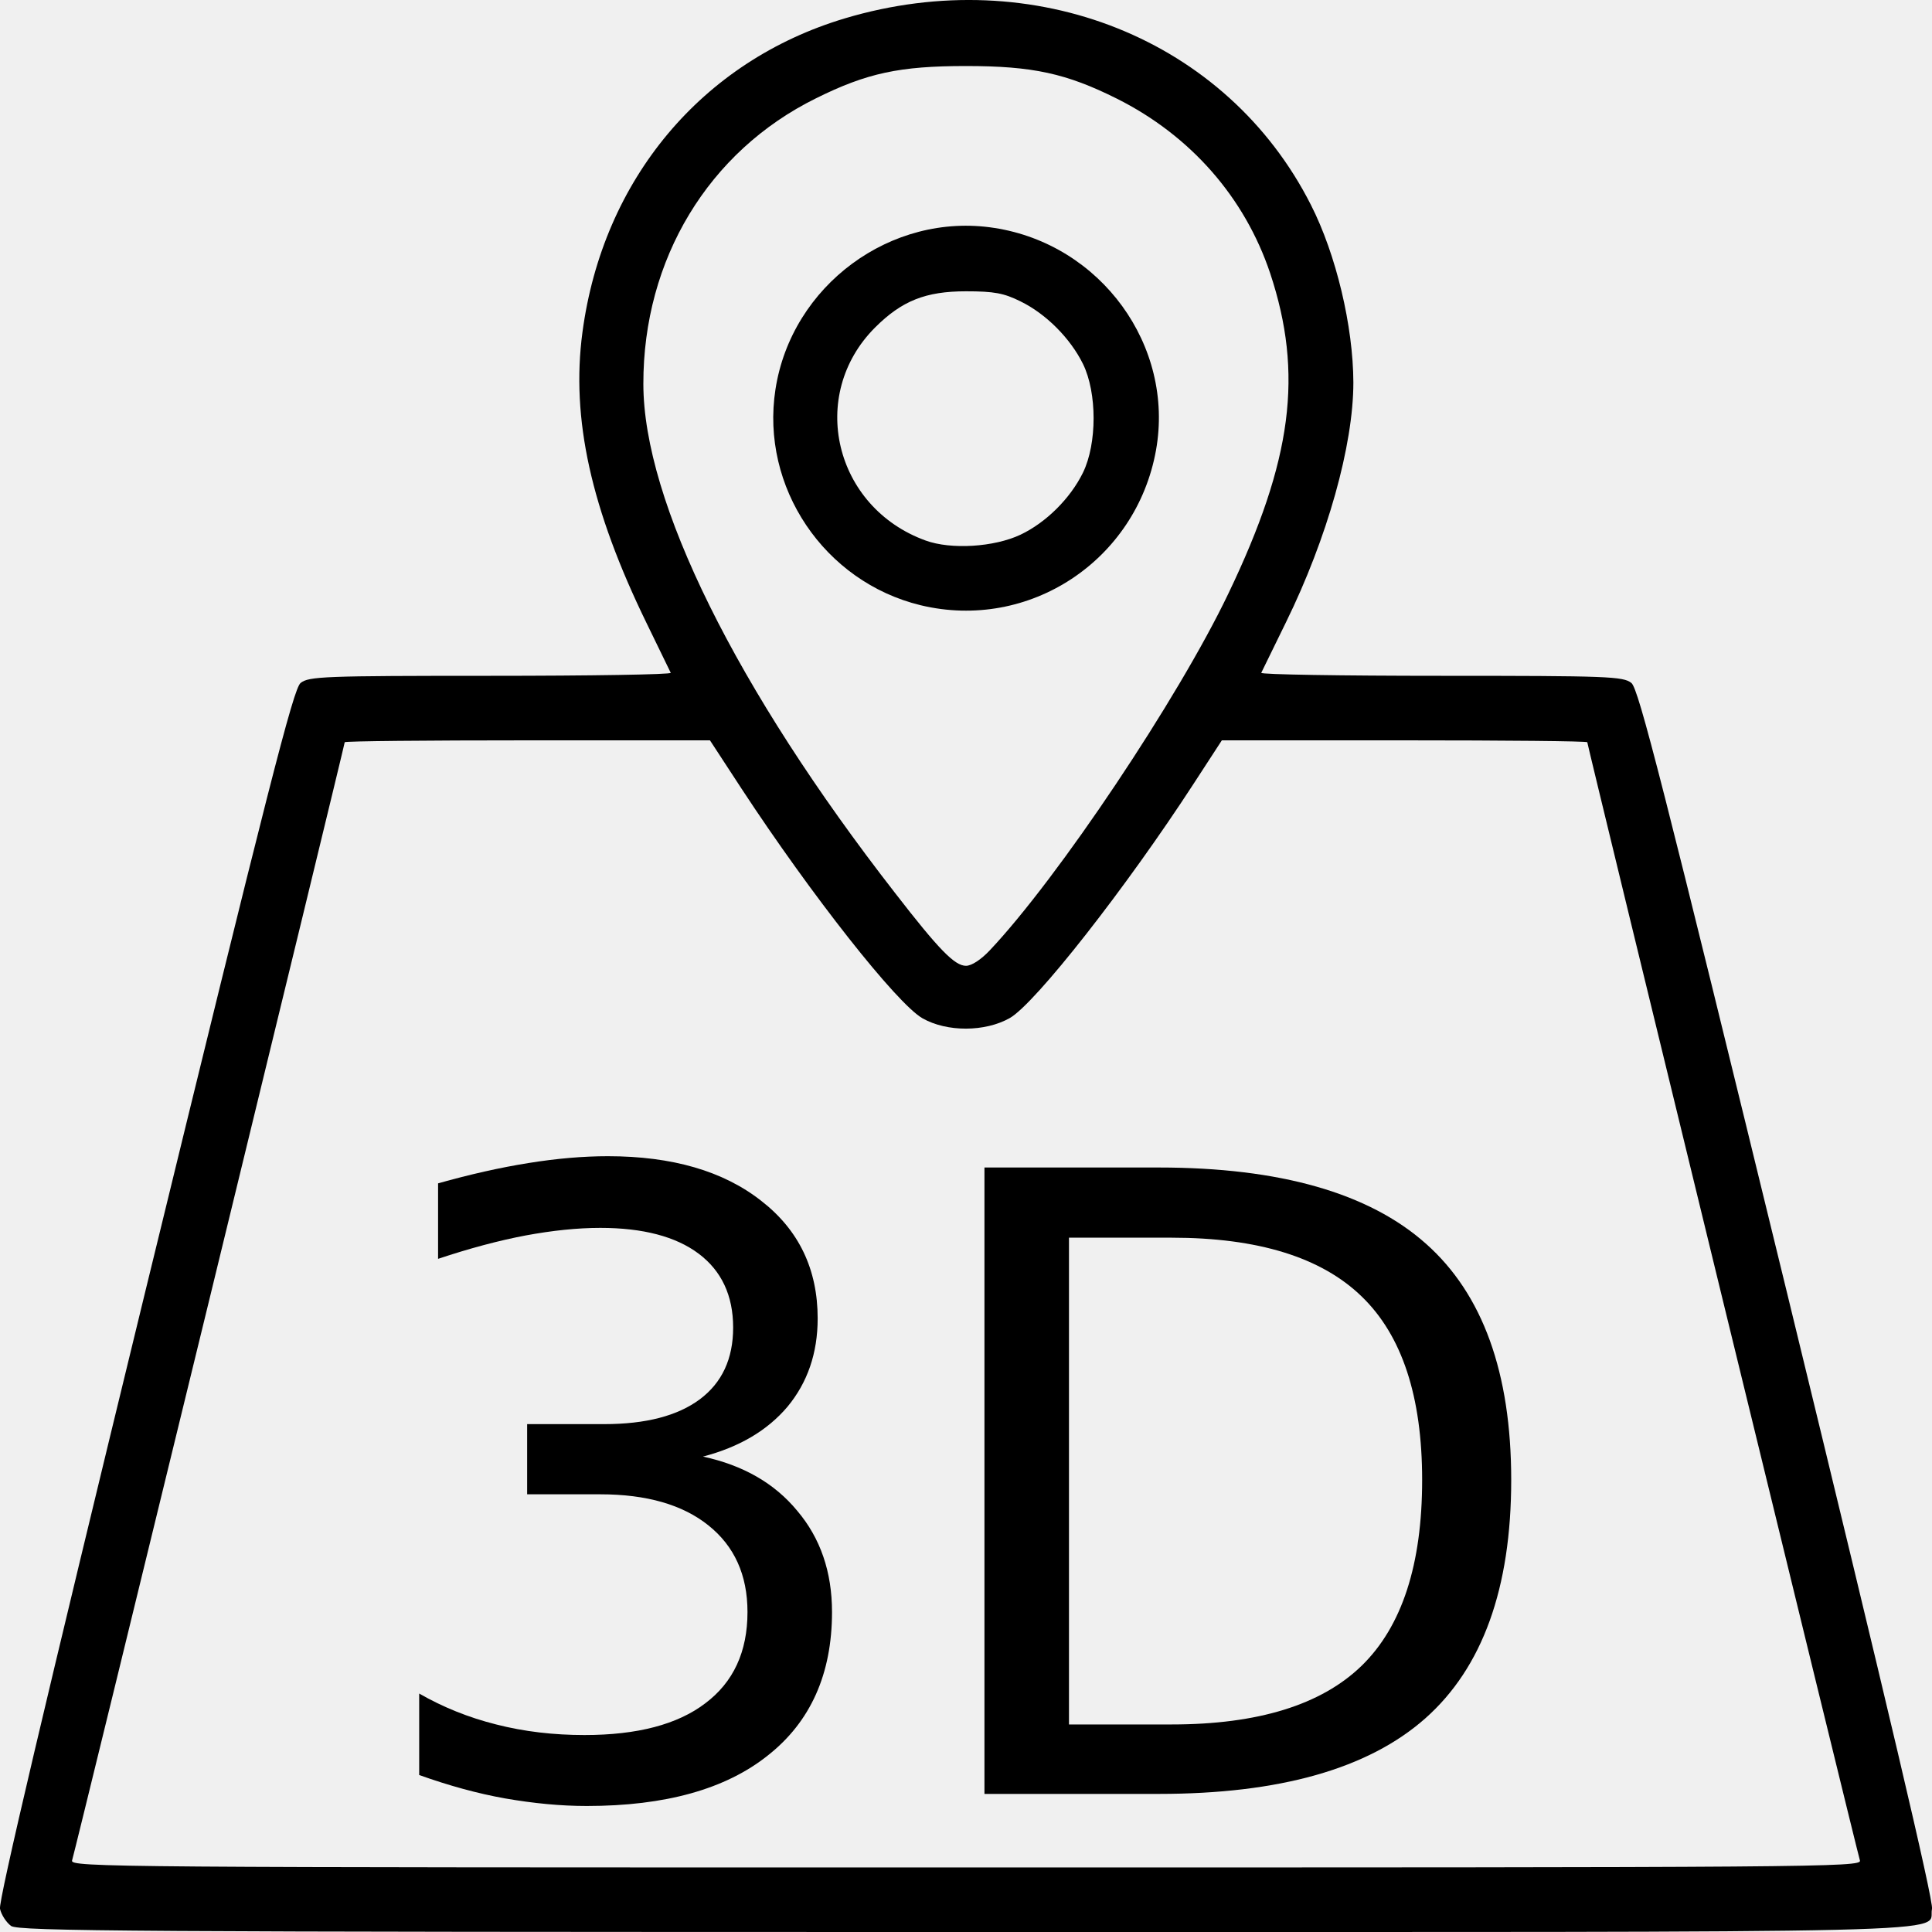
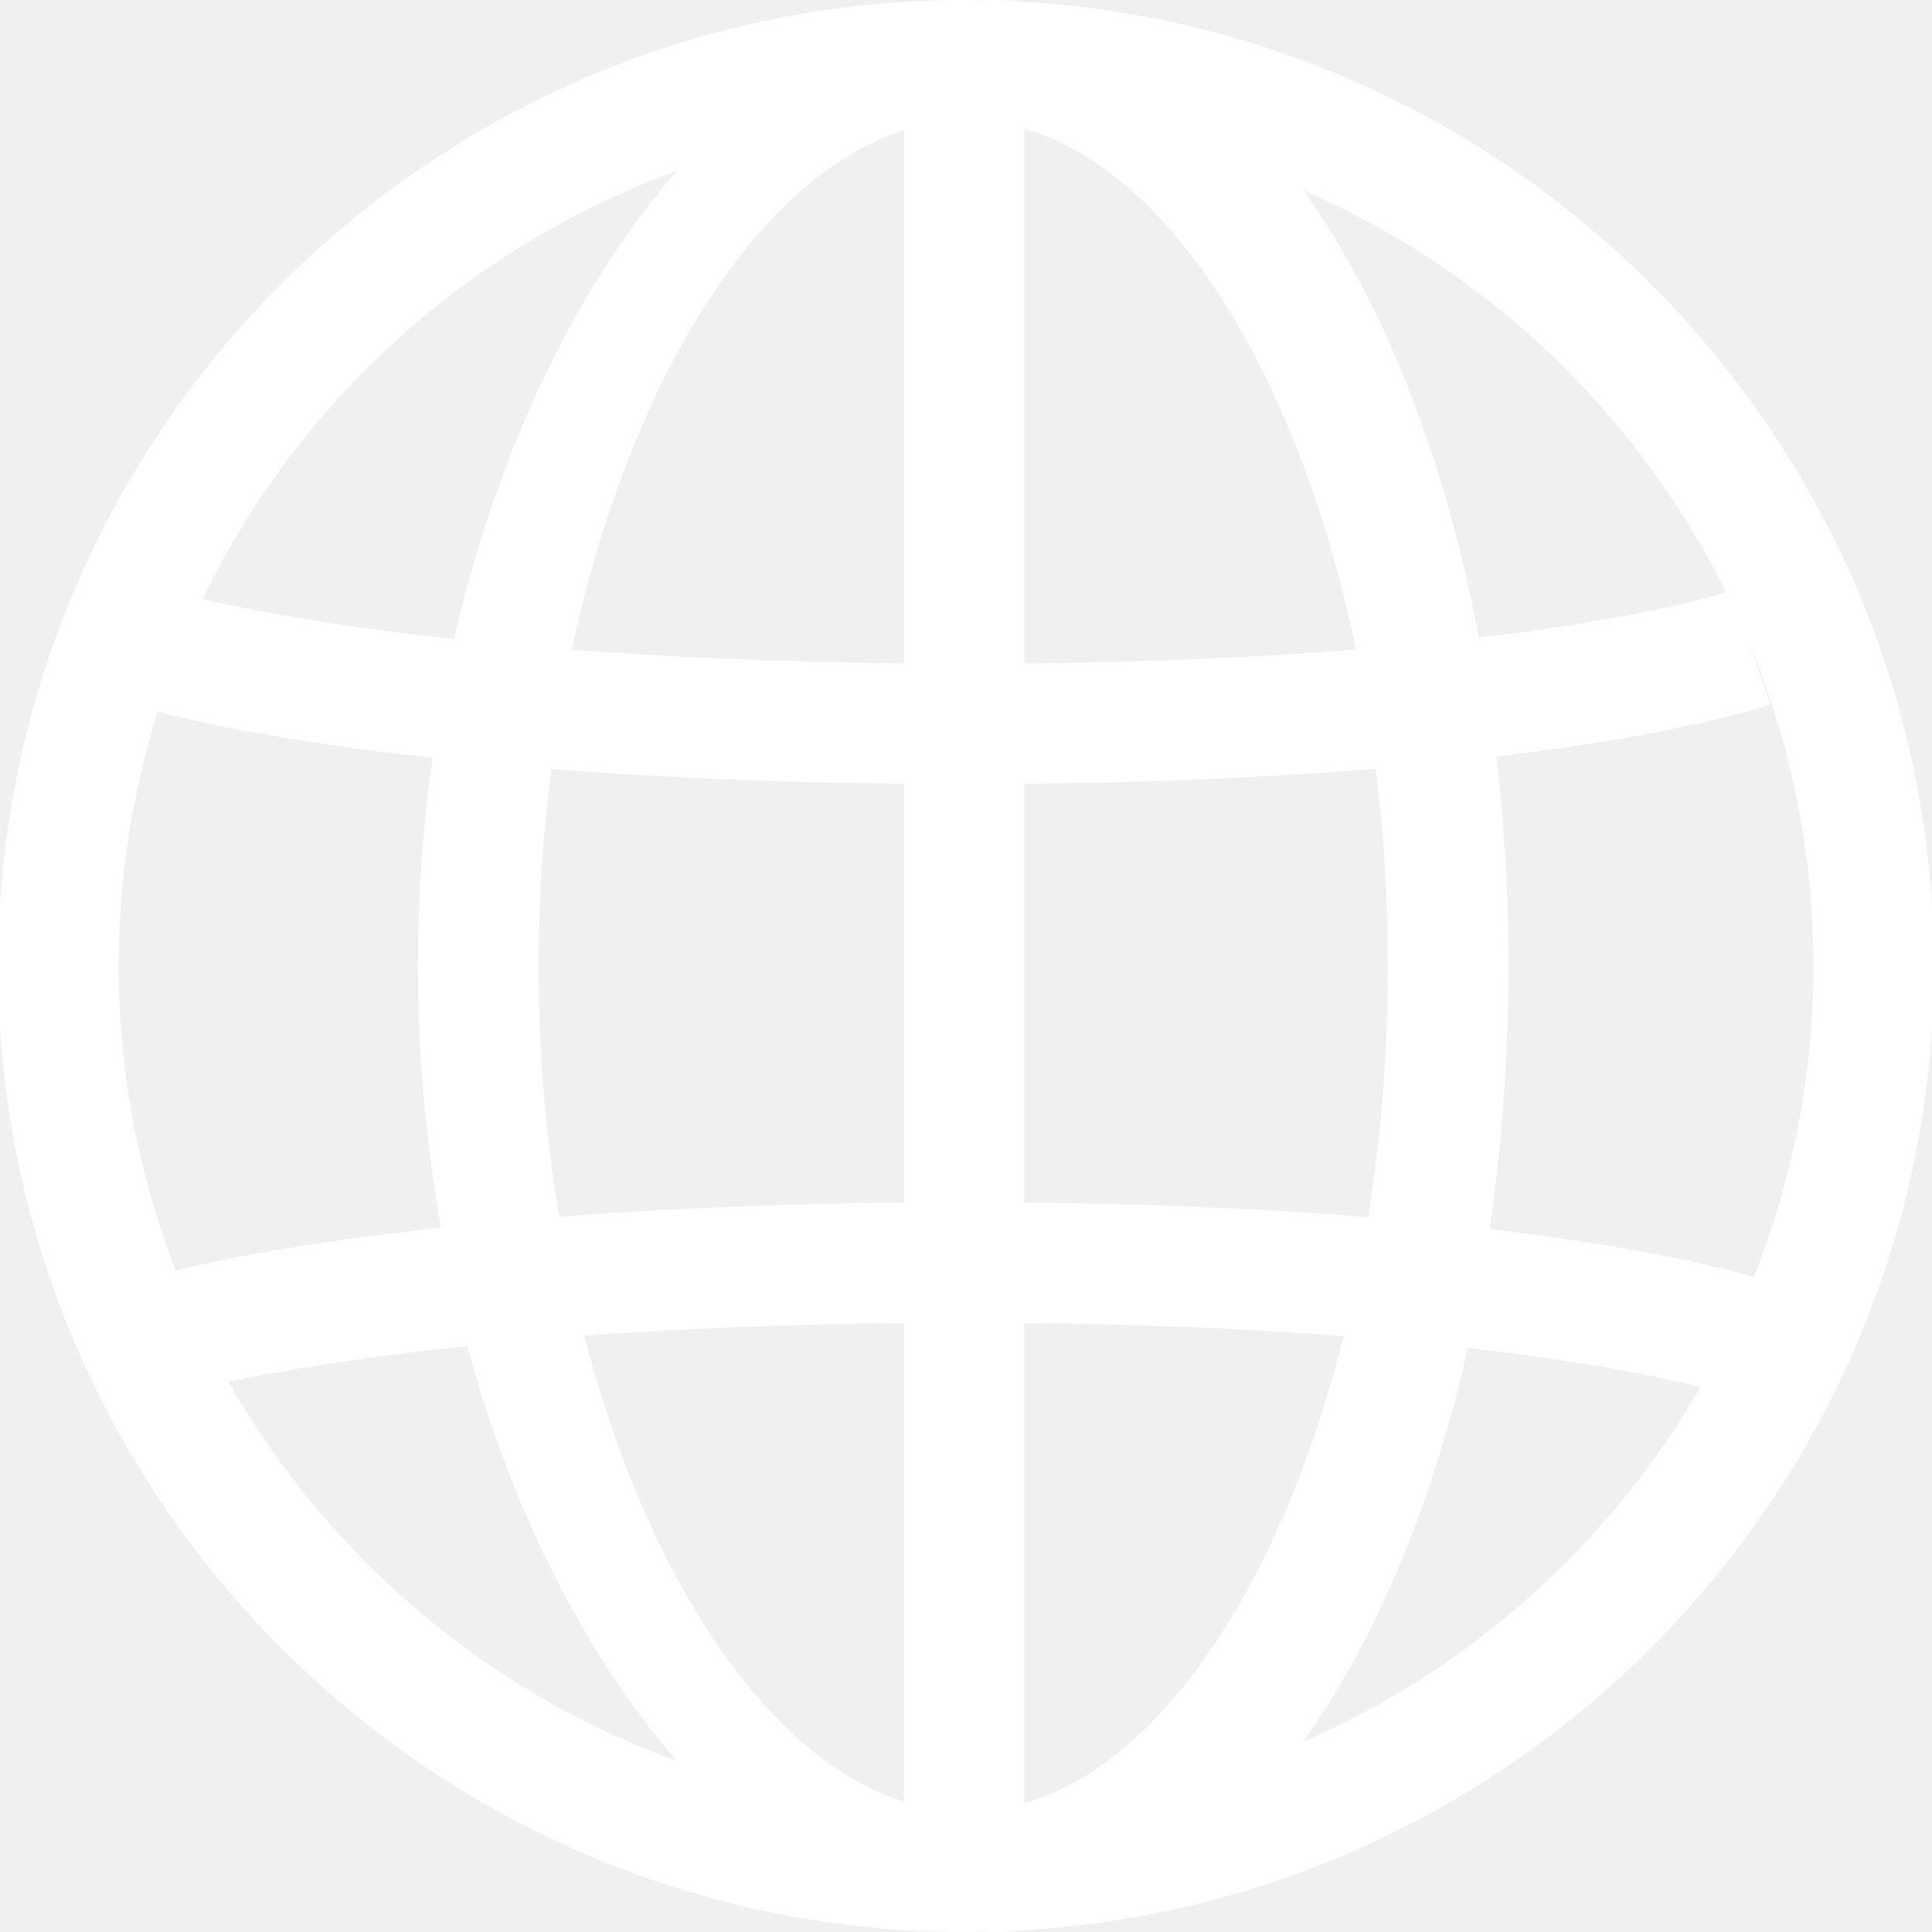
- <svg xmlns="http://www.w3.org/2000/svg" xmlns:xlink="http://www.w3.org/1999/xlink" width="40" height="40" viewBox="0 0 40 40" version="1.1">
-   <defs>
-     <g>
-       <symbol overflow="visible" id="glyph0-0">
-         <path style="stroke:none;" d="M 0.891 3.141 L 0.891 -12.531 L 9.797 -12.531 L 9.797 3.141 Z M 1.891 2.156 L 8.797 2.156 L 8.797 -11.531 L 1.891 -11.531 Z M 1.891 2.156 " />
-       </symbol>
-       <symbol overflow="visible" id="glyph0-1">
-         <path style="stroke:none;" d="M 7.234 -6.984 C 8.066 -6.805 8.719 -6.43 9.188 -5.859 C 9.664 -5.297 9.906 -4.598 9.906 -3.766 C 9.906 -2.484 9.461 -1.492 8.578 -0.797 C 7.703 -0.098 6.453 0.25 4.828 0.25 C 4.285 0.25 3.723 0.195 3.141 0.094 C 2.566 -0.008 1.973 -0.172 1.359 -0.391 L 1.359 -2.078 C 1.848 -1.797 2.379 -1.582 2.953 -1.438 C 3.535 -1.289 4.145 -1.219 4.781 -1.219 C 5.875 -1.219 6.707 -1.438 7.281 -1.875 C 7.863 -2.312 8.156 -2.941 8.156 -3.766 C 8.156 -4.535 7.883 -5.133 7.344 -5.562 C 6.812 -5.988 6.066 -6.203 5.109 -6.203 L 3.594 -6.203 L 3.594 -7.656 L 5.188 -7.656 C 6.051 -7.656 6.711 -7.828 7.172 -8.172 C 7.629 -8.516 7.859 -9.008 7.859 -9.656 C 7.859 -10.32 7.617 -10.832 7.141 -11.188 C 6.672 -11.539 5.992 -11.719 5.109 -11.719 C 4.629 -11.719 4.113 -11.664 3.562 -11.562 C 3.008 -11.457 2.406 -11.297 1.75 -11.078 L 1.75 -12.641 C 2.414 -12.828 3.039 -12.969 3.625 -13.062 C 4.207 -13.156 4.754 -13.203 5.266 -13.203 C 6.598 -13.203 7.656 -12.895 8.438 -12.281 C 9.219 -11.676 9.609 -10.863 9.609 -9.844 C 9.609 -9.125 9.398 -8.516 8.984 -8.016 C 8.566 -7.523 7.984 -7.18 7.234 -6.984 Z M 7.234 -6.984 " />
-       </symbol>
-       <symbol overflow="visible" id="glyph0-2">
-         <path style="stroke:none;" d="M 3.5 -11.516 L 3.5 -1.438 L 5.625 -1.438 C 7.414 -1.438 8.727 -1.844 9.562 -2.656 C 10.395 -3.469 10.812 -4.75 10.812 -6.5 C 10.812 -8.227 10.395 -9.492 9.562 -10.297 C 8.727 -11.109 7.414 -11.516 5.625 -11.516 Z M 1.75 -12.969 L 5.359 -12.969 C 7.867 -12.969 9.711 -12.441 10.891 -11.391 C 12.066 -10.348 12.656 -8.719 12.656 -6.5 C 12.656 -4.258 12.062 -2.613 10.875 -1.562 C 9.695 -0.52 7.859 0 5.359 0 L 1.75 0 Z M 1.75 -12.969 " />
-       </symbol>
-     </g>
-     <clipPath id="clip1">
-       <path d="M 0 0 L 40 0 L 40 24.23 L 0 24.23 Z M 32.051 24.23 L 40 24.23 L 40 35.855 L 32.051 35.855 Z M 0 24.23 L 7.32 24.23 L 7.32 35.855 L 0 35.855 Z M 0 35.855 L 40 35.855 L 40 40 L 0 40 Z M 0 35.855 " />
-     </clipPath>
-   </defs>
-   <g id="surface1">
-     <g clip-path="url(#clip1)" clip-rule="nonzero">
-       <path style=" stroke:none;fill-rule:nonzero;fill:rgb(0%,0%,0%);fill-opacity:1;" d="M 0.23 39.875 C 0.133 39.805 0.027 39.645 0 39.52 C -0.035 39.363 0.938 35.238 2.996 26.789 C 5.57 16.238 6.074 14.262 6.223 14.141 C 6.391 14.004 6.707 13.992 10.16 13.992 C 12.227 13.992 13.902 13.965 13.887 13.93 C 13.871 13.895 13.648 13.438 13.391 12.91 C 12.234 10.539 11.82 8.66 12.059 6.879 C 12.48 3.715 14.535 1.262 17.496 0.379 C 21.41 -0.789 25.402 0.809 27.141 4.242 C 27.664 5.27 28.016 6.754 28.02 7.918 C 28.02 9.223 27.48 11.141 26.625 12.883 C 26.359 13.426 26.129 13.895 26.113 13.93 C 26.098 13.965 27.773 13.992 29.84 13.992 C 33.293 13.992 33.609 14.004 33.777 14.141 C 33.926 14.262 34.43 16.238 37.004 26.789 C 39.062 35.238 40.035 39.363 40 39.52 C 39.887 40.039 41.469 40 20 40 C 2.715 40 0.387 39.984 0.23 39.875 Z M 38.508 38.52 C 38.449 38.34 32.863 15.422 32.863 15.367 C 32.863 15.344 31.16 15.328 29.082 15.328 L 25.297 15.328 L 24.715 16.223 C 23.312 18.383 21.434 20.777 20.906 21.078 C 20.395 21.367 19.605 21.371 19.098 21.082 C 18.566 20.777 16.797 18.531 15.355 16.332 L 14.699 15.328 L 10.918 15.328 C 8.84 15.328 7.137 15.344 7.137 15.367 C 7.137 15.422 1.551 38.34 1.492 38.52 C 1.449 38.66 2.367 38.664 20 38.664 C 37.633 38.664 38.551 38.66 38.508 38.52 Z M 12.566 35.273 C 12.066 35.191 11.285 34.879 10.82 34.578 C 9.883 33.973 9.211 33.098 8.84 31.996 C 8.625 31.359 8.625 29.965 8.84 29.332 C 9.207 28.242 9.875 27.355 10.77 26.762 C 12.559 25.582 15.023 25.82 16.57 27.324 C 16.938 27.68 16.992 27.781 16.992 28.062 C 16.992 28.438 16.82 28.637 16.434 28.711 C 16.211 28.758 16.117 28.707 15.695 28.328 C 15.434 28.09 14.969 27.777 14.664 27.633 C 14.176 27.402 14.027 27.375 13.359 27.371 C 12.48 27.371 11.945 27.535 11.336 27.992 C 10.434 28.676 10.02 29.527 10.02 30.707 C 10.02 31.371 10.051 31.516 10.285 32.012 C 10.652 32.785 11.125 33.27 11.887 33.645 C 12.48 33.938 12.559 33.957 13.312 33.957 C 14.004 33.953 14.176 33.926 14.59 33.73 C 14.855 33.609 15.25 33.328 15.473 33.105 C 15.855 32.723 16.355 31.863 16.27 31.727 C 16.25 31.691 15.746 31.664 15.156 31.664 C 14.086 31.664 14.082 31.664 13.902 31.438 C 13.688 31.164 13.727 30.781 13.996 30.559 C 14.148 30.434 14.367 30.414 15.676 30.414 L 17.176 30.414 L 17.461 30.695 C 17.785 31.023 17.809 31.191 17.613 31.938 C 17.398 32.766 17.023 33.402 16.375 34.043 C 15.727 34.684 15.148 35.008 14.305 35.203 C 13.809 35.32 13.035 35.352 12.566 35.273 Z M 20.203 35.129 L 20 34.922 L 20 26.406 L 20.203 26.199 C 20.336 26.07 20.504 25.996 20.668 25.996 C 20.832 25.996 21.004 26.07 21.133 26.199 L 21.336 26.406 L 21.336 34.922 L 21.133 35.129 C 21.004 35.258 20.832 35.332 20.668 35.332 C 20.504 35.332 20.336 35.258 20.203 35.129 Z M 26.16 35.246 C 24.969 34.945 24.156 34.055 24.039 32.918 C 23.992 32.469 24.004 32.41 24.203 32.215 C 24.668 31.75 25.238 32.016 25.352 32.75 C 25.488 33.602 25.953 33.957 26.934 33.957 C 27.926 33.957 28.434 33.559 28.496 32.73 C 28.559 31.906 28.242 31.641 26.68 31.199 C 25.57 30.887 24.91 30.562 24.555 30.145 C 23.781 29.242 23.867 27.758 24.746 26.867 C 24.914 26.695 25.297 26.441 25.598 26.297 C 26.086 26.062 26.215 26.039 26.934 26.039 C 27.648 26.039 27.777 26.062 28.27 26.297 C 29.215 26.75 29.727 27.441 29.828 28.41 C 29.875 28.859 29.859 28.918 29.66 29.113 C 29.195 29.578 28.629 29.312 28.512 28.578 C 28.375 27.727 27.914 27.371 26.934 27.371 C 25.992 27.371 25.469 27.742 25.371 28.48 C 25.27 29.227 25.582 29.492 27.062 29.918 C 28.254 30.262 28.777 30.523 29.227 31.004 C 30.094 31.93 30.047 33.523 29.121 34.457 C 28.637 34.945 27.895 35.258 27.121 35.293 C 26.766 35.312 26.332 35.289 26.16 35.246 Z M 20.492 19.676 C 21.902 18.184 24.395 14.461 25.434 12.285 C 26.758 9.523 26.988 7.738 26.297 5.656 C 25.77 4.086 24.652 2.809 23.125 2.043 C 22.078 1.52 21.383 1.367 20 1.367 C 18.625 1.367 17.949 1.512 16.895 2.035 C 14.668 3.133 13.316 5.367 13.32 7.949 C 13.32 10.379 15.246 14.266 18.531 18.488 C 19.441 19.664 19.766 19.996 20 19.996 C 20.117 19.996 20.312 19.867 20.492 19.676 Z M 19.062 12.531 C 17.062 12.047 15.742 10.082 16.055 8.062 C 16.387 5.91 18.449 4.387 20.586 4.719 C 22.793 5.059 24.32 7.156 23.934 9.32 C 23.523 11.609 21.305 13.07 19.062 12.531 Z M 21.129 11.07 C 21.656 10.82 22.16 10.32 22.422 9.785 C 22.715 9.184 22.715 8.133 22.422 7.535 C 22.16 7.004 21.656 6.496 21.125 6.238 C 20.785 6.07 20.586 6.031 20 6.031 C 19.164 6.031 18.672 6.227 18.117 6.781 C 16.719 8.18 17.27 10.504 19.164 11.191 C 19.691 11.383 20.582 11.328 21.129 11.07 Z M 21.129 11.07 " />
-     </g>
-     <g style="fill:rgb(0%,0%,0%);fill-opacity:1;">
-       <use xlink:href="#glyph0-1" x="7.32" y="37.141" />
-       <use xlink:href="#glyph0-2" x="18.632" y="37.141" />
-     </g>
-   </g>
+ <svg xmlns="http://www.w3.org/2000/svg" fill="#FFFFFF" width="800px" height="800px" viewBox="0 0 32 32" version="1.1">
+   <path d="M32.032 16c0-8.501-6.677-15.472-15.072-15.969-0.173-0.019-0.346-0.032-0.523-0.032-0.052 0-0.104 0.005-0.156 0.007-0.093-0.002-0.186-0.007-0.281-0.007-8.84 0-16.032 7.178-16.032 16.001s7.192 16.001 16.032 16.001c0.094 0 0.188-0.006 0.281-0.008 0.052 0.002 0.104 0.008 0.156 0.008 0.176 0 0.349-0.012 0.523-0.032 8.395-0.497 15.072-7.468 15.072-15.969zM29.049 21.151c-0.551-0.16-1.935-0.507-4.377-0.794 0.202-1.381 0.313-2.84 0.313-4.357 0-1.196-0.069-2.354-0.197-3.469 3.094-0.37 4.45-0.835 4.54-0.867l-0.372-1.050c0.695 1.659 1.080 3.478 1.080 5.386 0 1.818-0.352 3.555-0.987 5.151zM8.921 16c0-1.119 0.074-2.212 0.21-3.263 1.621 0.127 3.561 0.222 5.839 0.243v6.939c-2.219 0.021-4.114 0.111-5.709 0.234-0.22-1.319-0.34-2.715-0.34-4.154zM16.967 2.132c2.452 0.711 4.552 4.115 5.492 8.628-1.512 0.12-3.332 0.209-5.492 0.229v-8.857zM14.971 2.156v8.832c-2.136-0.021-3.965-0.109-5.502-0.226 0.96-4.457 3.076-7.836 5.502-8.606zM14.971 21.913l0 7.929c-2.263-0.718-4.256-3.705-5.293-7.719 1.492-0.11 3.253-0.189 5.292-0.21zM16.967 29.868l-0-7.955c2.061 0.020 3.814 0.102 5.288 0.217-1.019 4.067-3 7.076-5.288 7.738zM16.967 19.92l0-6.939c2.291-0.021 4.218-0.118 5.818-0.25 0.131 1.053 0.203 2.147 0.203 3.268 0 1.442-0.116 2.84-0.329 4.16-1.575-0.128-3.462-0.219-5.692-0.24zM28.588 9.81c-0.302 0.094-1.564 0.453-4.094 0.751-0.564-2.998-1.584-5.561-2.91-7.412 3.048 1.325 5.535 3.697 7.005 6.661zM11.213 2.831c-1.632 1.873-2.963 4.568-3.691 7.754-2.265-0.245-3.623-0.534-4.166-0.665 1.585-3.27 4.407-5.836 7.856-7.088zM2.614 11.787c0.385 0.104 1.841 0.467 4.549 0.766-0.155 1.107-0.24 2.26-0.24 3.447 0 1.509 0.136 2.96 0.383 4.334-2.325 0.251-3.755 0.552-4.396 0.706-0.607-1.566-0.944-3.264-0.944-5.041 0-1.467 0.228-2.883 0.649-4.213zM3.784 22.886c0.727-0.154 2.029-0.39 3.956-0.591 0.759 2.803 1.993 5.175 3.473 6.874-3.16-1.148-5.79-3.398-7.429-6.282v0zM21.583 28.849c1.195-1.665 2.14-3.907 2.728-6.525 1.982 0.227 3.226 0.494 3.853 0.652-1.5 2.596-3.808 4.669-6.581 5.873z" />
</svg>
